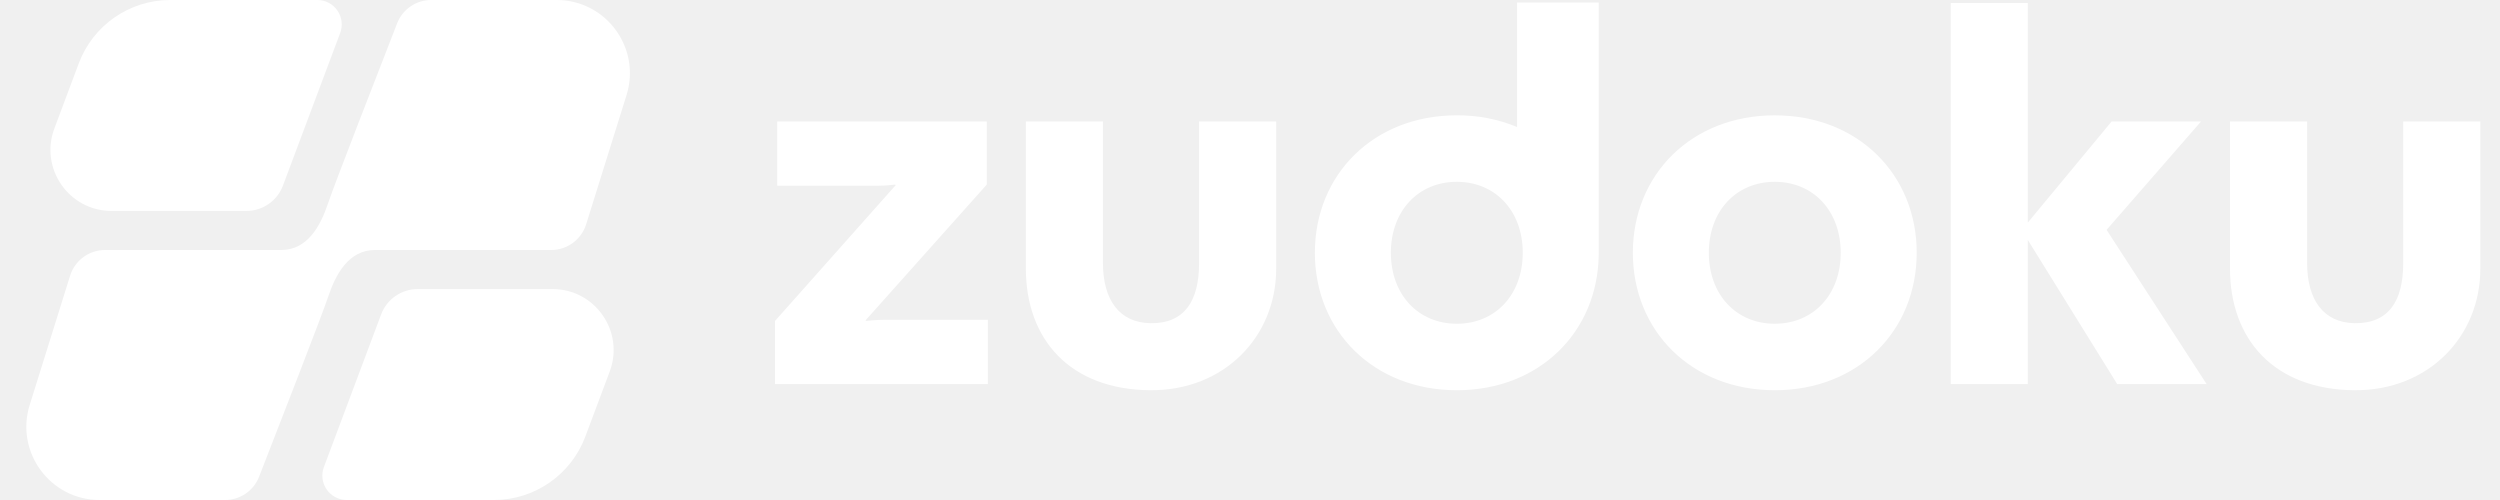
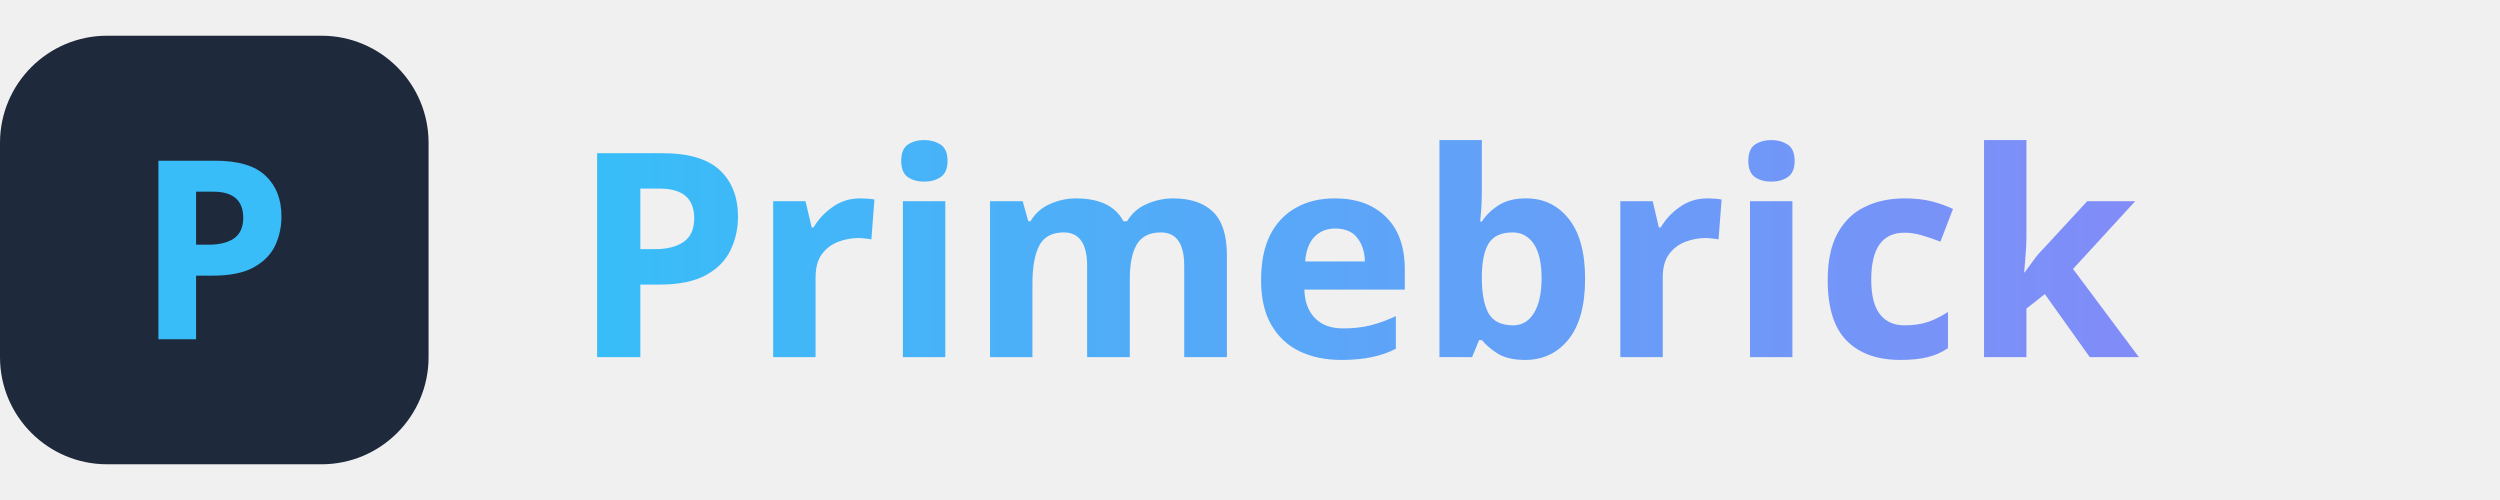
- <svg xmlns="http://www.w3.org/2000/svg" width="120" height="24" fill="none" viewBox="0 0 120 24">
-   <g fill="#fff">
-     <path fill-rule="evenodd" d="M19.064 1.116A1.754 1.754 0 0 1 20.7 0h6.018c2.372 0 4.063 2.3 3.356 4.564l-1.939 6.203A1.758 1.758 0 0 1 26.459 12H18c-1.243 0-1.875 1.125-2.25 2.25-.291.873-2.39 6.265-3.314 8.634A1.754 1.754 0 0 1 10.8 24H4.782c-2.372 0-4.063-2.3-3.356-4.564l1.939-6.203A1.758 1.758 0 0 1 5.042 12H13.5c1.243 0 1.875-1.125 2.25-2.25.291-.873 2.39-6.265 3.314-8.634Z" clip-rule="evenodd" />
-     <path d="M20.05 13.875c-.782 0-1.481.485-1.756 1.217l-2.747 7.325A1.172 1.172 0 0 0 16.645 24h7.06a4.688 4.688 0 0 0 4.39-3.042l1.171-3.125c.718-1.915-.697-3.958-2.743-3.958H20.05ZM8.17 0a4.688 4.688 0 0 0-4.389 3.042L2.61 6.167c-.718 1.915.698 3.958 2.743 3.958h6.473c.782 0 1.482-.485 1.756-1.217l2.747-7.325A1.172 1.172 0 0 0 15.231 0H8.17ZM37.2 18.436v-3.03l5.793-6.518-.027-.027c-.536.054-.59.054-1.153.054h-4.506V5.83h10.058v3.03l-5.82 6.518.027.026c.536-.053.616-.053 1.18-.053h4.666v3.084H37.2ZM55.222 18.731c-3.863-.027-5.981-2.44-5.981-5.847V5.831h3.7v6.785c0 1.77.779 2.87 2.28 2.897 1.637.027 2.334-1.073 2.334-2.87V5.83h3.701v7.08c0 3.245-2.494 5.847-6.034 5.82ZM85.19 18.731c-3.997 0-6.813-2.843-6.813-6.598s2.816-6.597 6.812-6.597c3.996 0 6.813 2.842 6.813 6.597 0 3.755-2.817 6.598-6.813 6.598Zm0-3.192c1.85 0 3.164-1.394 3.164-3.406 0-2.011-1.314-3.406-3.165-3.406-1.85 0-3.165 1.395-3.165 3.406 0 2.012 1.315 3.407 3.165 3.407ZM101.626 18.436l-4.292-6.92v6.92h-3.7V.145h3.7v10.54l4.023-4.854h4.292l-4.533 5.203 4.801 7.402h-4.291ZM113.02 18.731c-3.862-.027-5.981-2.44-5.981-5.847V5.831h3.702v6.785c0 1.77.777 2.87 2.279 2.897 1.636.027 2.334-1.073 2.334-2.87V5.83h3.701v7.08c0 3.245-2.494 5.847-6.035 5.82Z" />
-     <path fill-rule="evenodd" d="M76.74.12h-3.922v5.975a7.44 7.44 0 0 0-2.891-.56c-3.996 0-6.813 2.843-6.813 6.598s2.817 6.598 6.813 6.598c3.958 0 6.759-2.79 6.811-6.492h.001V.12Zm-3.648 12.013c0 2.012-1.314 3.407-3.165 3.407-1.85 0-3.165-1.395-3.165-3.407 0-2.011 1.314-3.406 3.165-3.406 1.85 0 3.165 1.395 3.165 3.406Z" clip-rule="evenodd" />
-   </g>
+ <svg xmlns="http://www.w3.org/2000/svg" width="140" height="28" viewBox="0 0 140 28" fill="none">
+   <defs>
+     <linearGradient id="pb-gradient-dark" x1="0" y1="0" x2="1" y2="0">
+       <stop offset="0%" stop-color="#38bdf8" />
+       <stop offset="100%" stop-color="#818cf8" />
+     </linearGradient>
+   </defs>
+   <rect x="0" y="2" width="24" height="24" rx="6" fill="#1e293b" />
+   <text x="12" y="19" font-family="system-ui, sans-serif" font-size="14" font-weight="700" fill="#38bdf8" text-anchor="middle">P</text>
+   <text x="32" y="20" font-family="system-ui, sans-serif" font-size="16" font-weight="700" fill="url(#pb-gradient-dark)">Primebrick</text>
</svg>
